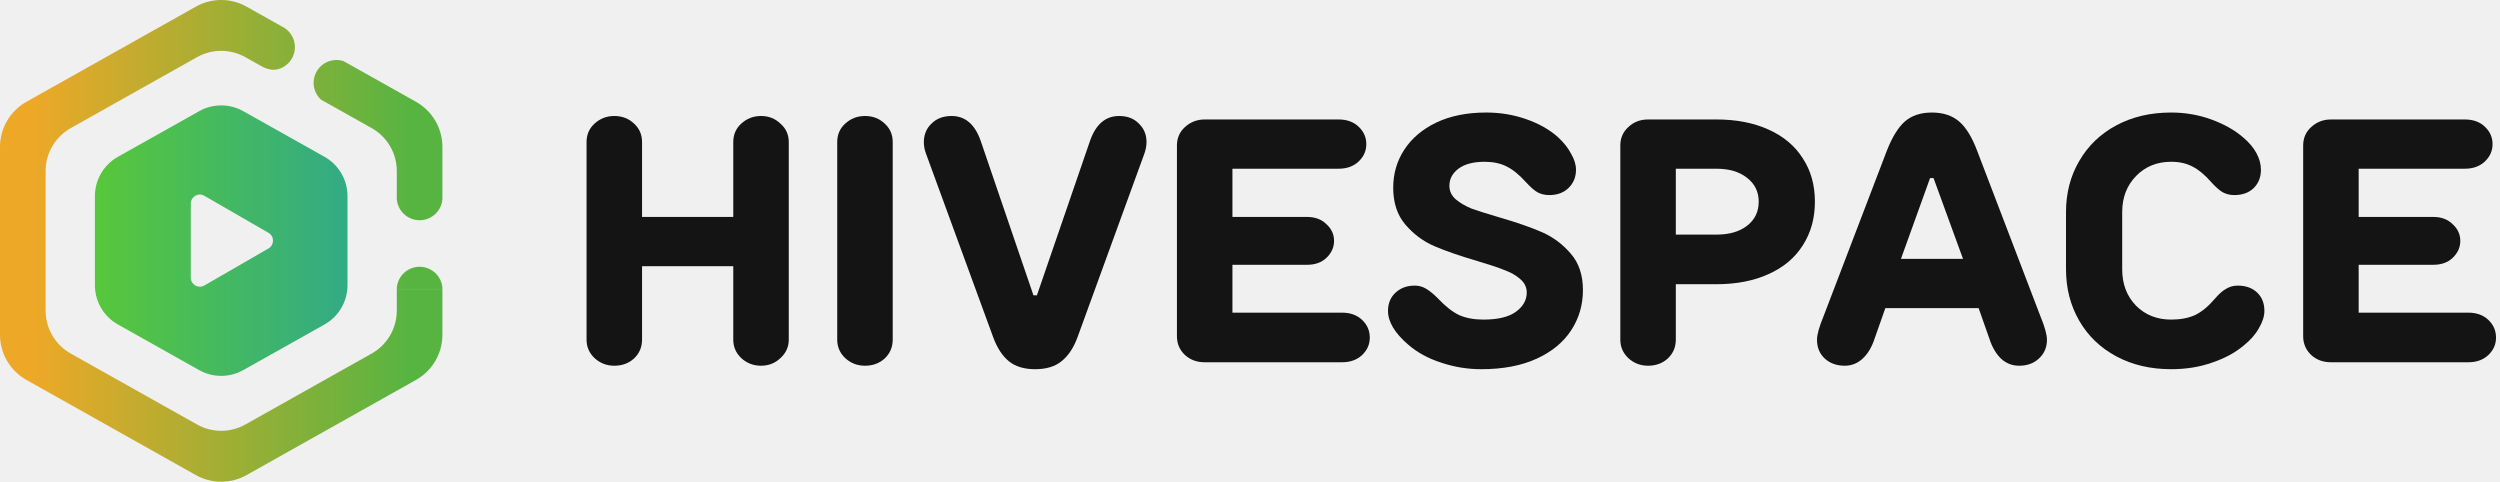
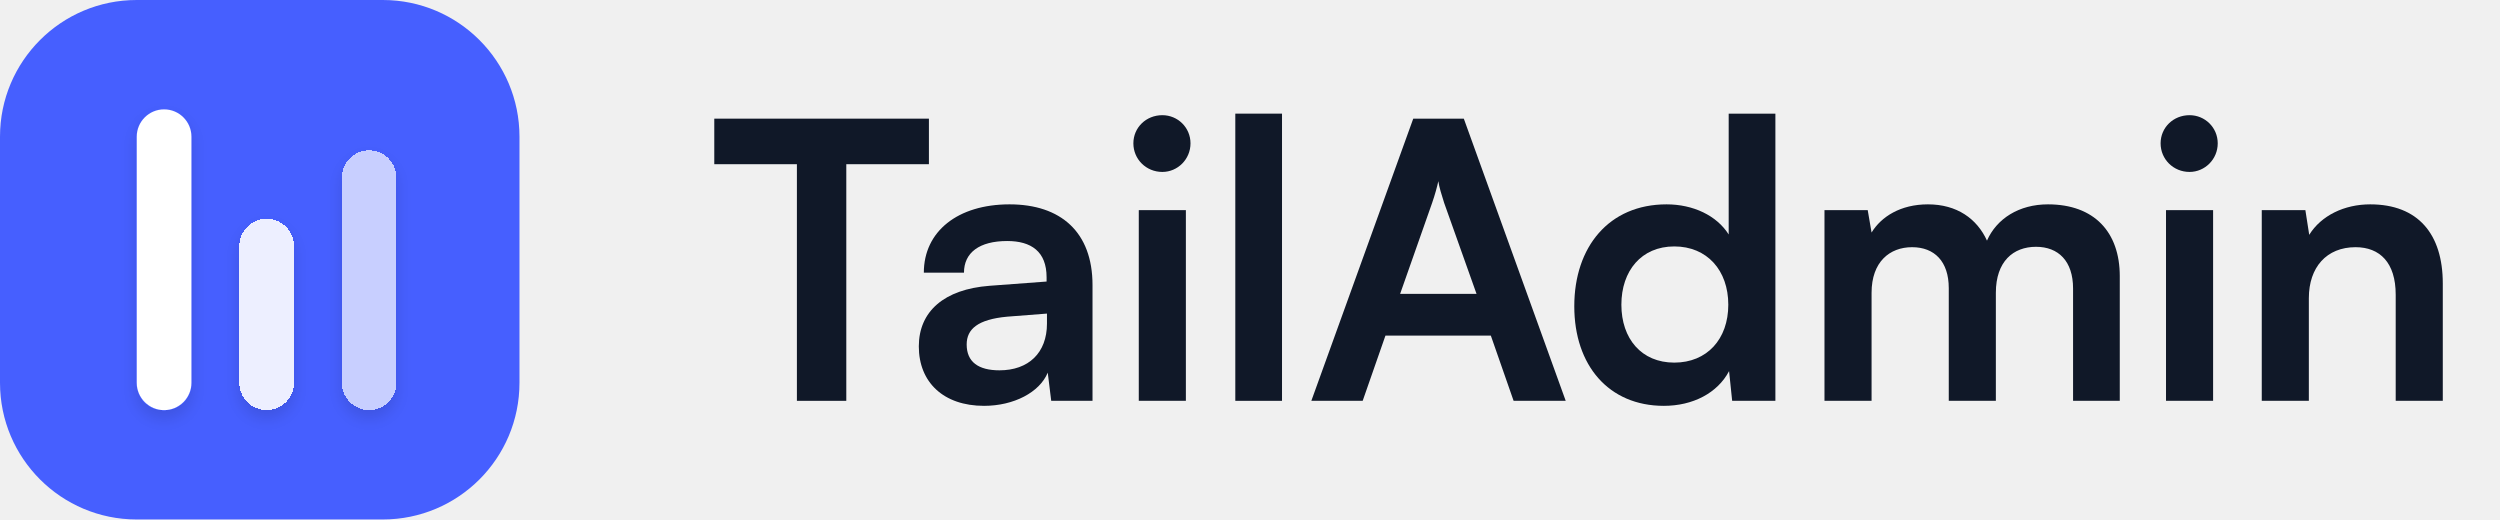
- <svg xmlns="http://www.w3.org/2000/svg" width="555" height="107" viewBox="0 0 555 107" fill="none">
-   <path d="M44.211 24.68C47.252 22.972 50.963 22.972 54.004 24.68L72.042 34.81C75.194 36.58 77.144 39.913 77.144 43.529V63.315C77.144 66.93 75.194 70.263 72.042 72.033L54.004 82.163C50.963 83.871 47.252 83.871 44.211 82.163L26.173 72.033C23.021 70.263 21.07 66.93 21.07 63.315V43.529C21.07 39.914 23.021 36.58 26.173 34.81L44.211 24.68ZM45.357 43.462C44.024 42.692 42.357 43.655 42.357 45.195V61.649C42.357 63.188 44.024 64.151 45.357 63.381L59.607 55.154C60.941 54.384 60.941 52.459 59.607 51.69L45.357 43.462Z" fill="url(#paint0_linear_3430_32789)" />
-   <path d="M43.483 1.471C46.976 -0.49 51.239 -0.49 54.731 1.471L62.81 6.007L58.07 14.712L54.463 12.687C51.137 10.819 47.078 10.819 43.752 12.687L15.708 28.437C12.261 30.373 10.127 34.019 10.127 37.972V68.953C10.127 72.907 12.261 76.552 15.708 78.489L43.752 94.239C47.078 96.106 51.137 96.106 54.463 94.239L82.507 78.489C85.954 76.552 88.088 72.907 88.088 68.953V64.305H98.215V74.328C98.215 78.48 95.974 82.308 92.355 84.341L54.731 105.471C51.239 107.432 46.976 107.432 43.483 105.471L5.86 84.341C2.241 82.308 0 78.48 0 74.328V32.614C0 28.462 2.241 24.633 5.86 22.6L43.483 1.471ZM93.154 59.22C94.501 59.22 95.793 59.755 96.745 60.707C97.6 61.562 98.118 62.691 98.215 63.888V64.298H88.088V63.967C88.168 62.741 88.69 61.581 89.564 60.707C90.516 59.755 91.808 59.22 93.154 59.22ZM73.264 13.52C74.247 13.23 75.288 13.247 76.251 13.556L92.355 22.6C95.974 24.633 98.215 28.462 98.215 32.614V44.216C98.12 45.416 97.602 46.549 96.745 47.407C95.793 48.359 94.501 48.894 93.154 48.894C91.808 48.894 90.516 48.359 89.564 47.407C88.687 46.53 88.166 45.366 88.088 44.137V37.972C88.088 34.019 85.954 30.373 82.507 28.437L71.245 22.112C70.582 21.496 70.089 20.71 69.829 19.827C69.448 18.536 69.596 17.145 70.24 15.962C70.884 14.78 71.972 13.901 73.264 13.52ZM63.113 6.178C64.146 6.835 64.915 7.847 65.263 9.028C65.643 10.319 65.496 11.709 64.853 12.892C64.209 14.075 63.121 14.953 61.829 15.334C60.551 15.711 59.281 15.365 58.108 14.734L58.07 14.712L62.81 6.007L63.113 6.178Z" fill="url(#paint1_linear_3430_32789)" />
-   <path d="M168.946 25.751C170.64 25.751 172.077 26.316 173.258 27.445C174.49 28.523 175.106 29.883 175.106 31.526V75.416C175.106 77.007 174.49 78.368 173.258 79.497C172.077 80.626 170.64 81.191 168.946 81.191C167.252 81.191 165.789 80.626 164.557 79.497C163.376 78.368 162.786 77.007 162.786 75.416V59.092H142.535V75.416C142.535 77.059 141.945 78.445 140.764 79.574C139.583 80.652 138.12 81.191 136.375 81.191C134.681 81.191 133.218 80.626 131.986 79.497C130.805 78.368 130.215 77.007 130.215 75.416V31.526C130.215 29.883 130.805 28.523 131.986 27.445C133.218 26.316 134.681 25.751 136.375 25.751C138.12 25.751 139.583 26.316 140.764 27.445C141.945 28.523 142.535 29.883 142.535 31.526V48.158H162.786V31.526C162.786 29.883 163.376 28.523 164.557 27.445C165.789 26.316 167.252 25.751 168.946 25.751Z" fill="#141414" />
-   <path d="M192.023 81.191C190.329 81.191 188.866 80.626 187.634 79.497C186.453 78.368 185.863 77.007 185.863 75.416V31.526C185.863 29.883 186.453 28.523 187.634 27.445C188.866 26.316 190.329 25.751 192.023 25.751C193.768 25.751 195.231 26.316 196.412 27.445C197.593 28.523 198.183 29.883 198.183 31.526V75.416C198.183 77.059 197.593 78.445 196.412 79.574C195.231 80.652 193.768 81.191 192.023 81.191Z" fill="#141414" />
-   <path d="M229.81 81.961C227.346 81.961 225.395 81.371 223.958 80.19C222.52 79.009 221.365 77.238 220.493 74.877L205.555 34.067C205.247 33.194 205.093 32.373 205.093 31.603C205.093 29.909 205.657 28.523 206.787 27.445C207.916 26.316 209.405 25.751 211.253 25.751C214.281 25.751 216.437 27.599 217.721 31.295L229.425 65.56H230.195L241.976 31.295C243.259 27.599 245.415 25.751 248.444 25.751C250.292 25.751 251.755 26.316 252.833 27.445C253.962 28.523 254.527 29.883 254.527 31.526C254.527 32.347 254.373 33.194 254.065 34.067L239.204 74.877C238.331 77.238 237.15 79.009 235.662 80.19C234.224 81.371 232.274 81.961 229.81 81.961Z" fill="#141414" />
-   <path d="M297.932 69.41C299.78 69.41 301.269 69.949 302.398 71.027C303.528 72.105 304.092 73.414 304.092 74.954C304.092 76.443 303.528 77.726 302.398 78.804C301.269 79.882 299.78 80.421 297.932 80.421H267.44C265.695 80.421 264.232 79.882 263.051 78.804C261.871 77.675 261.28 76.289 261.28 74.646V32.296C261.28 30.653 261.871 29.293 263.051 28.215C264.283 27.086 265.746 26.521 267.44 26.521H297.162C299.01 26.521 300.499 27.06 301.628 28.138C302.758 29.216 303.322 30.499 303.322 31.988C303.322 33.477 302.758 34.76 301.628 35.838C300.499 36.916 299.01 37.455 297.162 37.455H273.6V48.158H290.155C291.952 48.158 293.389 48.697 294.467 49.775C295.597 50.802 296.161 52.034 296.161 53.471C296.161 54.908 295.597 56.166 294.467 57.244C293.389 58.271 291.952 58.784 290.155 58.784H273.6V69.41H297.932Z" fill="#141414" />
-   <path d="M328.85 81.961C325.77 81.961 322.793 81.473 319.918 80.498C317.044 79.574 314.605 78.239 312.603 76.494C309.626 73.927 308.137 71.438 308.137 69.025C308.137 67.382 308.676 66.048 309.754 65.021C310.884 63.943 312.321 63.404 314.066 63.404C314.939 63.404 315.735 63.609 316.453 64.02C317.223 64.431 318.147 65.175 319.225 66.253C320.868 67.998 322.434 69.23 323.922 69.949C325.462 70.616 327.259 70.95 329.312 70.95C332.495 70.95 334.882 70.385 336.473 69.256C338.116 68.075 338.937 66.638 338.937 64.944C338.937 63.763 338.45 62.762 337.474 61.941C336.55 61.12 335.37 60.452 333.932 59.939C332.546 59.374 330.544 58.707 327.926 57.937C324.076 56.808 320.894 55.704 318.378 54.626C315.914 53.548 313.784 51.957 311.987 49.852C310.191 47.747 309.292 45.027 309.292 41.69C309.292 38.559 310.114 35.735 311.756 33.22C313.399 30.705 315.76 28.703 318.84 27.214C321.972 25.725 325.668 24.981 329.928 24.981C333.06 24.981 336.011 25.469 338.783 26.444C341.607 27.419 343.968 28.754 345.867 30.448C347.151 31.629 348.126 32.861 348.793 34.144C349.512 35.376 349.871 36.557 349.871 37.686C349.871 39.329 349.307 40.689 348.177 41.767C347.099 42.794 345.688 43.307 343.942 43.307C342.967 43.307 342.094 43.102 341.324 42.691C340.606 42.28 339.733 41.51 338.706 40.381C337.218 38.738 335.78 37.583 334.394 36.916C333.06 36.249 331.443 35.915 329.543 35.915C327.079 35.915 325.154 36.428 323.768 37.455C322.434 38.482 321.766 39.739 321.766 41.228C321.766 42.409 322.228 43.41 323.152 44.231C324.128 45.052 325.308 45.745 326.694 46.31C328.132 46.823 330.159 47.465 332.777 48.235C336.679 49.364 339.861 50.468 342.325 51.546C344.789 52.624 346.92 54.215 348.716 56.32C350.513 58.373 351.411 61.068 351.411 64.405C351.411 67.69 350.539 70.668 348.793 73.337C347.048 76.006 344.481 78.111 341.093 79.651C337.705 81.191 333.624 81.961 328.85 81.961Z" fill="#141414" />
-   <path d="M381.04 26.521C385.455 26.521 389.305 27.265 392.59 28.754C395.927 30.243 398.468 32.373 400.213 35.145C402.01 37.866 402.908 41.074 402.908 44.77C402.908 48.466 402.01 51.7 400.213 54.472C398.468 57.244 395.927 59.374 392.59 60.863C389.305 62.352 385.455 63.096 381.04 63.096H372.031V75.416C372.031 77.059 371.441 78.445 370.26 79.574C369.079 80.652 367.616 81.191 365.871 81.191C364.177 81.191 362.714 80.626 361.482 79.497C360.301 78.368 359.711 77.007 359.711 75.416V32.296C359.711 30.653 360.301 29.293 361.482 28.215C362.663 27.086 364.126 26.521 365.871 26.521H381.04ZM381.04 52.085C383.915 52.085 386.199 51.418 387.893 50.083C389.587 48.748 390.434 46.977 390.434 44.77C390.434 42.563 389.561 40.792 387.816 39.457C386.122 38.122 383.863 37.455 381.04 37.455H372.031V52.085H381.04Z" fill="#141414" />
-   <path d="M452.962 70.18C453.937 72.541 454.425 74.287 454.425 75.416C454.425 77.11 453.834 78.496 452.654 79.574C451.524 80.652 450.061 81.191 448.265 81.191C446.725 81.191 445.39 80.678 444.261 79.651C443.131 78.573 442.259 77.084 441.643 75.185L439.256 68.409H418.543L416.156 75.185C415.54 77.084 414.641 78.573 413.461 79.651C412.331 80.678 411.022 81.191 409.534 81.191C407.737 81.191 406.248 80.652 405.068 79.574C403.938 78.496 403.374 77.11 403.374 75.416C403.374 74.287 403.861 72.541 404.837 70.18L418.851 33.528C420.031 30.499 421.366 28.318 422.855 26.983C424.395 25.648 426.397 24.981 428.861 24.981C431.376 24.981 433.404 25.648 434.944 26.983C436.484 28.318 437.818 30.499 438.948 33.528L452.962 70.18ZM429.246 39.534H428.476L422.008 57.475H435.791L429.246 39.534Z" fill="#141414" />
-   <path d="M481.985 81.961C477.416 81.961 473.361 81.011 469.819 79.112C466.277 77.213 463.53 74.569 461.58 71.181C459.629 67.793 458.654 63.994 458.654 59.785V47.08C458.654 42.871 459.629 39.098 461.58 35.761C463.53 32.373 466.277 29.729 469.819 27.83C473.361 25.931 477.416 24.981 481.985 24.981C485.116 24.981 488.093 25.494 490.917 26.521C493.74 27.548 496.101 28.882 498.001 30.525C499.284 31.603 500.259 32.758 500.927 33.99C501.594 35.222 501.928 36.454 501.928 37.686C501.928 39.329 501.389 40.689 500.311 41.767C499.233 42.794 497.795 43.307 495.999 43.307C495.075 43.307 494.228 43.102 493.458 42.691C492.739 42.28 491.892 41.536 490.917 40.458C489.479 38.815 488.093 37.66 486.759 36.993C485.424 36.274 483.833 35.915 481.985 35.915C478.853 35.915 476.261 36.967 474.208 39.072C472.154 41.177 471.128 43.846 471.128 47.08V59.785C471.128 63.07 472.154 65.765 474.208 67.87C476.261 69.923 478.853 70.95 481.985 70.95C484.038 70.95 485.809 70.616 487.298 69.949C488.786 69.23 490.249 68.024 491.687 66.33C492.611 65.252 493.458 64.508 494.228 64.097C494.998 63.635 495.845 63.404 496.769 63.404C498.565 63.404 500.003 63.917 501.081 64.944C502.159 65.971 502.698 67.331 502.698 69.025C502.698 70.206 502.287 71.489 501.466 72.875C500.696 74.261 499.566 75.544 498.078 76.725C496.178 78.316 493.843 79.574 491.071 80.498C488.35 81.473 485.321 81.961 481.985 81.961Z" fill="#141414" />
-   <path d="M547.957 69.41C549.805 69.41 551.293 69.949 552.423 71.027C553.552 72.105 554.117 73.414 554.117 74.954C554.117 76.443 553.552 77.726 552.423 78.804C551.293 79.882 549.805 80.421 547.957 80.421H517.465C515.719 80.421 514.256 79.882 513.076 78.804C511.895 77.675 511.305 76.289 511.305 74.646V32.296C511.305 30.653 511.895 29.293 513.076 28.215C514.308 27.086 515.771 26.521 517.465 26.521H547.187C549.035 26.521 550.523 27.06 551.653 28.138C552.782 29.216 553.347 30.499 553.347 31.988C553.347 33.477 552.782 34.76 551.653 35.838C550.523 36.916 549.035 37.455 547.187 37.455H523.625V48.158H540.18C541.976 48.158 543.414 48.697 544.492 49.775C545.621 50.802 546.186 52.034 546.186 53.471C546.186 54.908 545.621 56.166 544.492 57.244C543.414 58.271 541.976 58.784 540.18 58.784H523.625V69.41H547.957Z" fill="#141414" />
+ <svg xmlns="http://www.w3.org/2000/svg" width="154" height="32" viewBox="0 0 154 32" fill="none">
+   <path d="M0 8.421C0 3.77 3.77 0 8.421 0H23.579C28.23 0 32 3.77 32 8.421V23.579C32 28.23 28.23 32 23.579 32H8.421C3.77 32 0 28.23 0 23.579V8.421Z" fill="#465FFF" />
+   <g filter="url(#filter0_d_1624_24907)">
+     <path d="M8.424 8.422C8.424 7.491 9.178 6.737 10.108 6.737V6.737C11.038 6.737 11.792 7.491 11.792 8.422V23.579C11.792 24.51 11.038 25.264 10.108 25.264V25.264C9.178 25.264 8.424 24.51 8.424 23.579V8.422Z" fill="white" />
+   </g>
+   <g filter="url(#filter1_d_1624_24907)">
+     <path d="M14.742 15.157C14.742 14.227 15.496 13.473 16.426 13.473V13.473C17.357 13.473 18.111 14.227 18.111 15.157V23.578C18.111 24.508 17.357 25.262 16.426 25.262V25.262C15.496 25.262 14.742 24.508 14.742 23.578V15.157Z" fill="white" fill-opacity="0.9" shape-rendering="crispEdges" />
+   </g>
+   <g filter="url(#filter2_d_1624_24907)">
+     <path d="M21.055 10.946C21.055 10.016 21.809 9.262 22.739 9.262V9.262C23.669 9.262 24.423 10.016 24.423 10.946V23.578C24.423 24.508 23.669 25.262 22.739 25.262V25.262C21.809 25.262 21.055 24.508 21.055 23.578V10.946Z" fill="white" fill-opacity="0.7" shape-rendering="crispEdges" />
+   </g>
+   <path d="M44 10.115H49.089V24.691H52.132V10.115H57.221V7.309H44V10.115Z" fill="#101828" />
+   <path d="M60.617 25C62.448 25 64.042 24.168 64.541 22.955L64.755 24.691H67.299V17.558C67.299 14.3 65.349 12.588 62.187 12.588C59.001 12.588 56.908 14.252 56.908 16.797H59.381C59.381 15.56 60.332 14.847 62.044 14.847C63.519 14.847 64.47 15.489 64.47 17.082V17.343L60.95 17.605C58.168 17.819 56.599 19.174 56.599 21.338C56.599 23.549 58.121 25 60.617 25ZM61.569 22.812C60.261 22.812 59.547 22.289 59.547 21.219C59.547 20.268 60.237 19.674 62.044 19.507L64.493 19.317V19.935C64.493 21.742 63.352 22.812 61.569 22.812Z" fill="#101828" />
+   <path d="M71.6 10.591C72.551 10.591 73.335 9.806 73.335 8.831C73.335 7.856 72.551 7.095 71.6 7.095C70.601 7.095 69.816 7.856 69.816 8.831C69.816 9.806 70.601 10.591 71.6 10.591ZM70.149 24.691H73.05V12.944H70.149V24.691Z" fill="#101828" />
+   <path d="M78.972 24.691V7H76.095V24.691H78.972Z" fill="#101828" />
+   <path d="M83.941 24.691L85.344 20.672H91.835L93.238 24.691H96.448L90.171 7.309H87.056L80.778 24.691H83.941ZM88.221 12.493C88.387 12.017 88.53 11.494 88.601 11.161C88.649 11.518 88.815 12.041 88.958 12.493L90.955 18.104H86.247L88.221 12.493Z" fill="#101828" />
+   <path d="M102.493 25C104.276 25 105.798 24.215 106.511 22.86L106.701 24.691H109.364V7H106.487V14.443C105.75 13.277 104.3 12.588 102.659 12.588C99.116 12.588 96.976 15.203 96.976 18.865C96.976 22.503 99.092 25 102.493 25ZM103.135 22.337C101.113 22.337 99.877 20.863 99.877 18.77C99.877 16.678 101.113 15.18 103.135 15.18C105.156 15.18 106.463 16.654 106.463 18.77C106.463 20.886 105.156 22.337 103.135 22.337Z" fill="#101828" />
+   <path d="M115.289 24.691V18.033C115.289 16.131 116.406 15.227 117.785 15.227C119.164 15.227 120.044 16.107 120.044 17.748V24.691H122.945V18.033C122.945 16.107 124.015 15.203 125.418 15.203C126.797 15.203 127.701 16.083 127.701 17.771V24.691H130.578V17.011C130.578 14.3 129.008 12.588 126.155 12.588C124.372 12.588 122.993 13.468 122.398 14.823C121.78 13.468 120.543 12.588 118.76 12.588C117.072 12.588 115.883 13.349 115.289 14.324L115.051 12.944H112.388V24.691H115.289Z" fill="#101828" />
+   <path d="M134.876 10.591C135.827 10.591 136.612 9.806 136.612 8.831C136.612 7.856 135.827 7.095 134.876 7.095C133.877 7.095 133.093 7.856 133.093 8.831C133.093 9.806 133.877 10.591 134.876 10.591ZM133.426 24.691H136.327V12.944H133.426V24.691Z" fill="#101828" />
+   <path d="M142.225 24.691V18.366C142.225 16.464 143.318 15.227 145.102 15.227C146.6 15.227 147.575 16.178 147.575 18.152V24.691H150.476V17.462C150.476 14.419 148.954 12.588 146.005 12.588C144.412 12.588 142.985 13.277 142.248 14.466L142.011 12.944H139.324V24.691H142.225Z" fill="#101828" />
  <defs>
-     <linearGradient id="paint0_linear_3430_32789" x1="21.482" y1="52.139" x2="76.232" y2="52.139" gradientUnits="userSpaceOnUse">
-       <stop stop-color="#57C73B" />
-       <stop offset="1" stop-color="#33AB84" />
-     </linearGradient>
-     <linearGradient id="paint1_linear_3430_32789" x1="7.027" y1="51.49" x2="90.426" y2="51.49" gradientUnits="userSpaceOnUse">
-       <stop stop-color="#EEA827" />
-       <stop offset="1" stop-color="#58B441" />
-     </linearGradient>
+     <filter id="filter0_d_1624_24907" x="7.424" y="6.237" width="5.368" height="20.526" filterUnits="userSpaceOnUse" color-interpolation-filters="sRGB">
+       <feFlood flood-opacity="0" result="BackgroundImageFix" />
+       <feColorMatrix in="SourceAlpha" type="matrix" values="0 0 0 0 0 0 0 0 0 0 0 0 0 0 0 0 0 0 127 0" result="hardAlpha" />
+       <feOffset dy="0.5" />
+       <feGaussianBlur stdDeviation="0.5" />
+       <feComposite in2="hardAlpha" operator="out" />
+       <feColorMatrix type="matrix" values="0 0 0 0 0 0 0 0 0 0 0 0 0 0 0 0 0 0 0.12 0" />
+       <feBlend mode="normal" in2="BackgroundImageFix" result="effect1_dropShadow_1624_24907" />
+       <feBlend mode="normal" in="SourceGraphic" in2="effect1_dropShadow_1624_24907" result="shape" />
+     </filter>
+     <filter id="filter1_d_1624_24907" x="13.742" y="12.973" width="5.368" height="13.79" filterUnits="userSpaceOnUse" color-interpolation-filters="sRGB">
+       <feFlood flood-opacity="0" result="BackgroundImageFix" />
+       <feColorMatrix in="SourceAlpha" type="matrix" values="0 0 0 0 0 0 0 0 0 0 0 0 0 0 0 0 0 0 127 0" result="hardAlpha" />
+       <feOffset dy="0.5" />
+       <feGaussianBlur stdDeviation="0.5" />
+       <feComposite in2="hardAlpha" operator="out" />
+       <feColorMatrix type="matrix" values="0 0 0 0 0 0 0 0 0 0 0 0 0 0 0 0 0 0 0.12 0" />
+       <feBlend mode="normal" in2="BackgroundImageFix" result="effect1_dropShadow_1624_24907" />
+       <feBlend mode="normal" in="SourceGraphic" in2="effect1_dropShadow_1624_24907" result="shape" />
+     </filter>
+     <filter id="filter2_d_1624_24907" x="20.055" y="8.762" width="5.368" height="18" filterUnits="userSpaceOnUse" color-interpolation-filters="sRGB">
+       <feFlood flood-opacity="0" result="BackgroundImageFix" />
+       <feColorMatrix in="SourceAlpha" type="matrix" values="0 0 0 0 0 0 0 0 0 0 0 0 0 0 0 0 0 0 127 0" result="hardAlpha" />
+       <feOffset dy="0.5" />
+       <feGaussianBlur stdDeviation="0.5" />
+       <feComposite in2="hardAlpha" operator="out" />
+       <feColorMatrix type="matrix" values="0 0 0 0 0 0 0 0 0 0 0 0 0 0 0 0 0 0 0.12 0" />
+       <feBlend mode="normal" in2="BackgroundImageFix" result="effect1_dropShadow_1624_24907" />
+       <feBlend mode="normal" in="SourceGraphic" in2="effect1_dropShadow_1624_24907" result="shape" />
+     </filter>
  </defs>
</svg>
